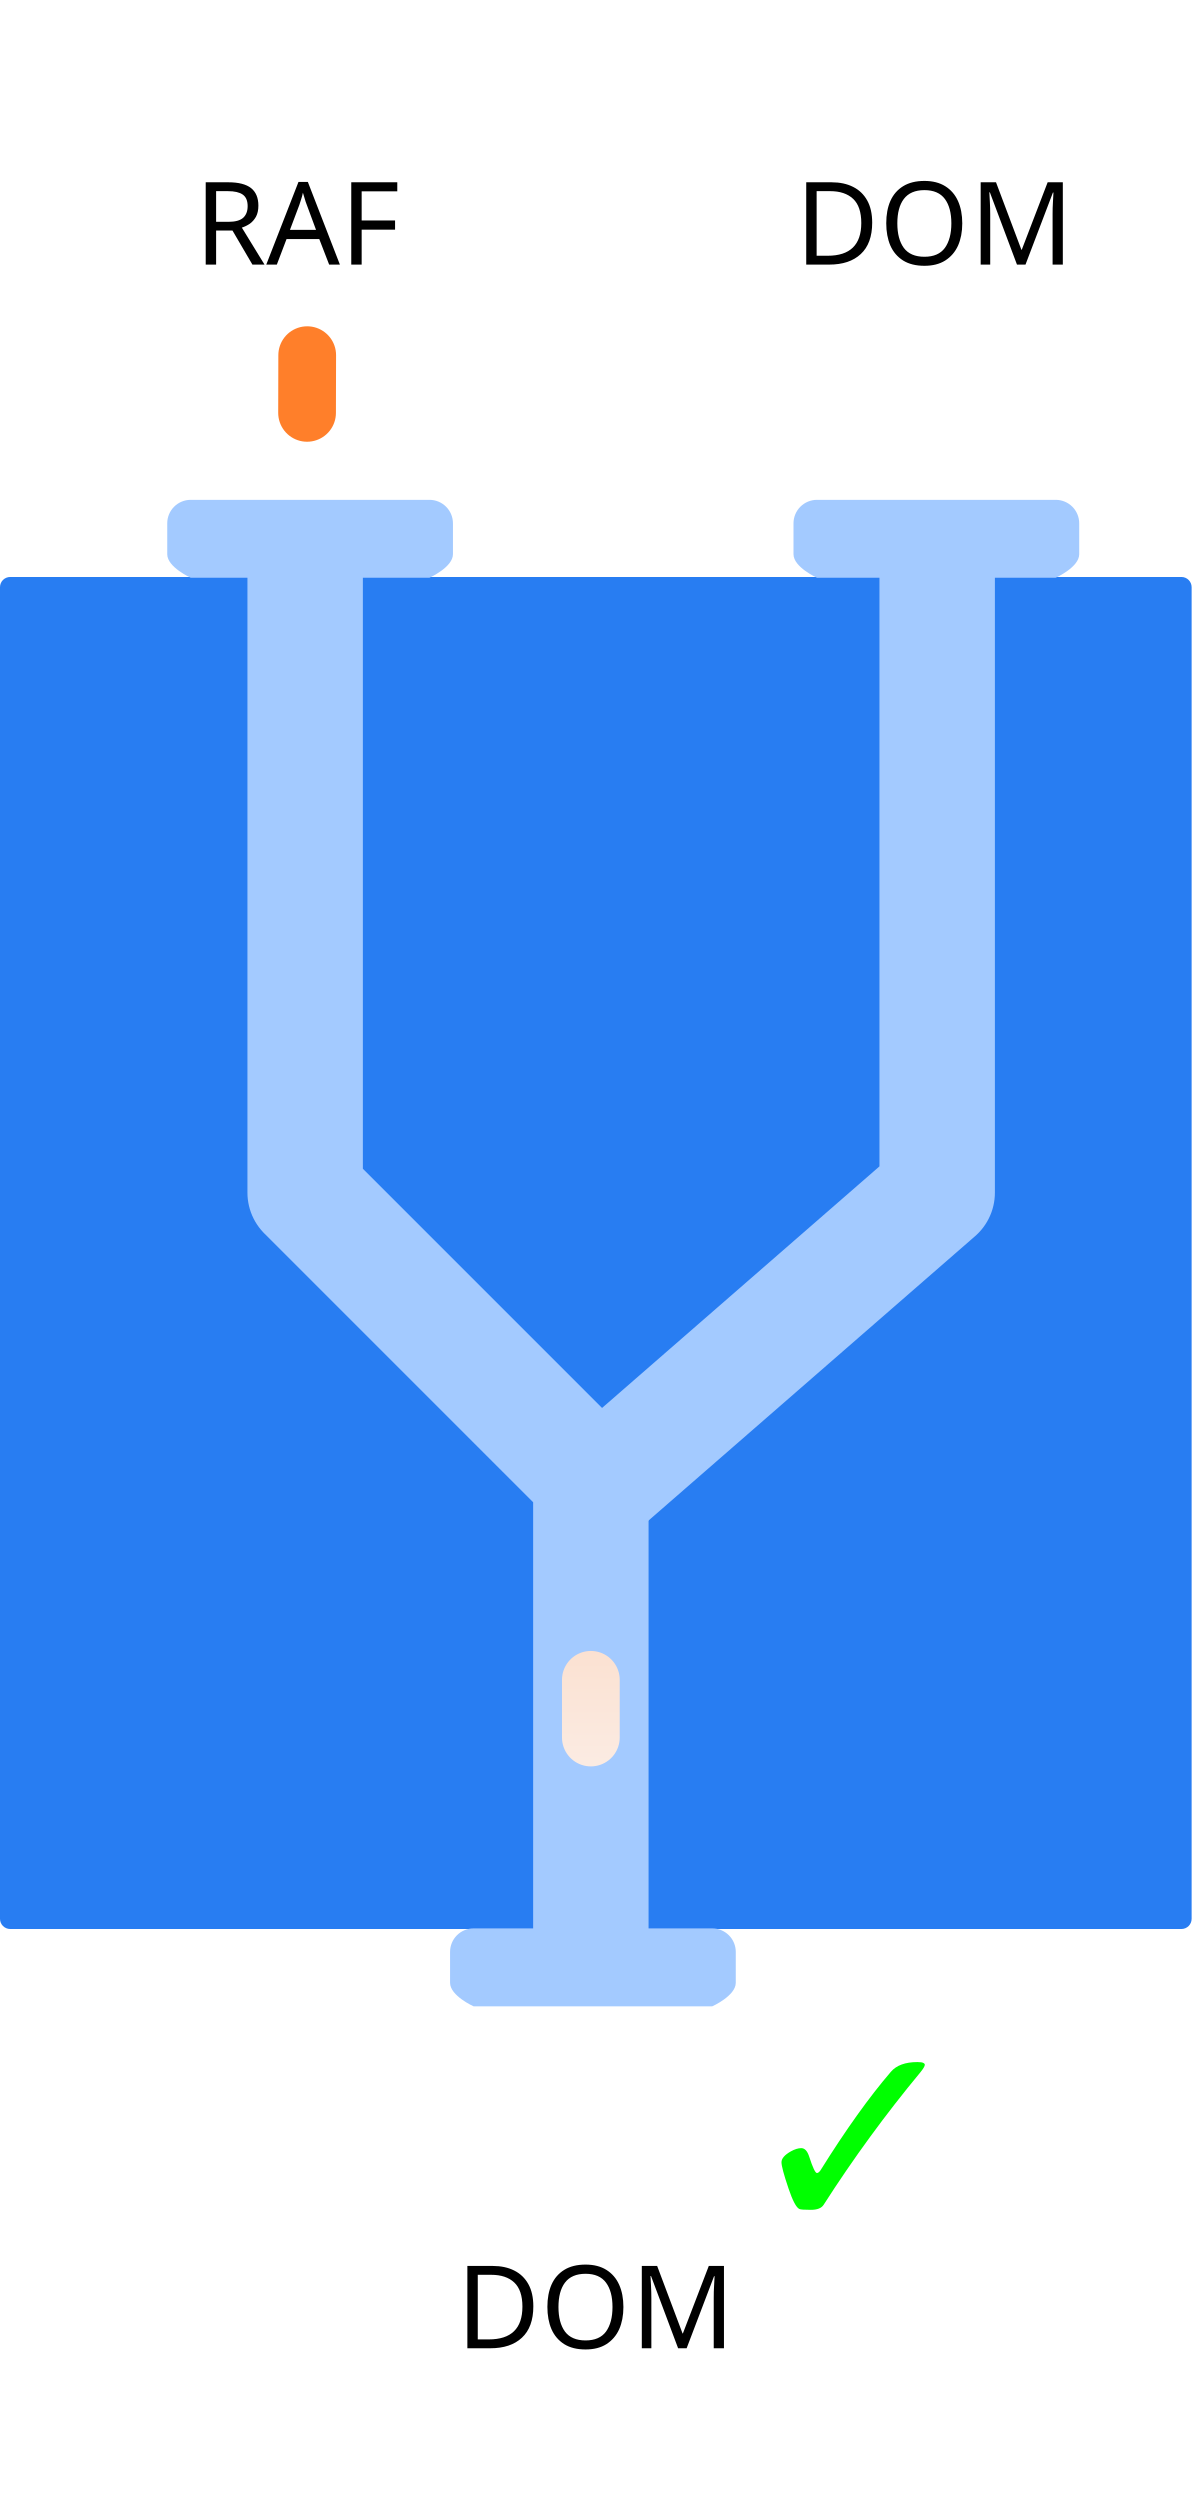
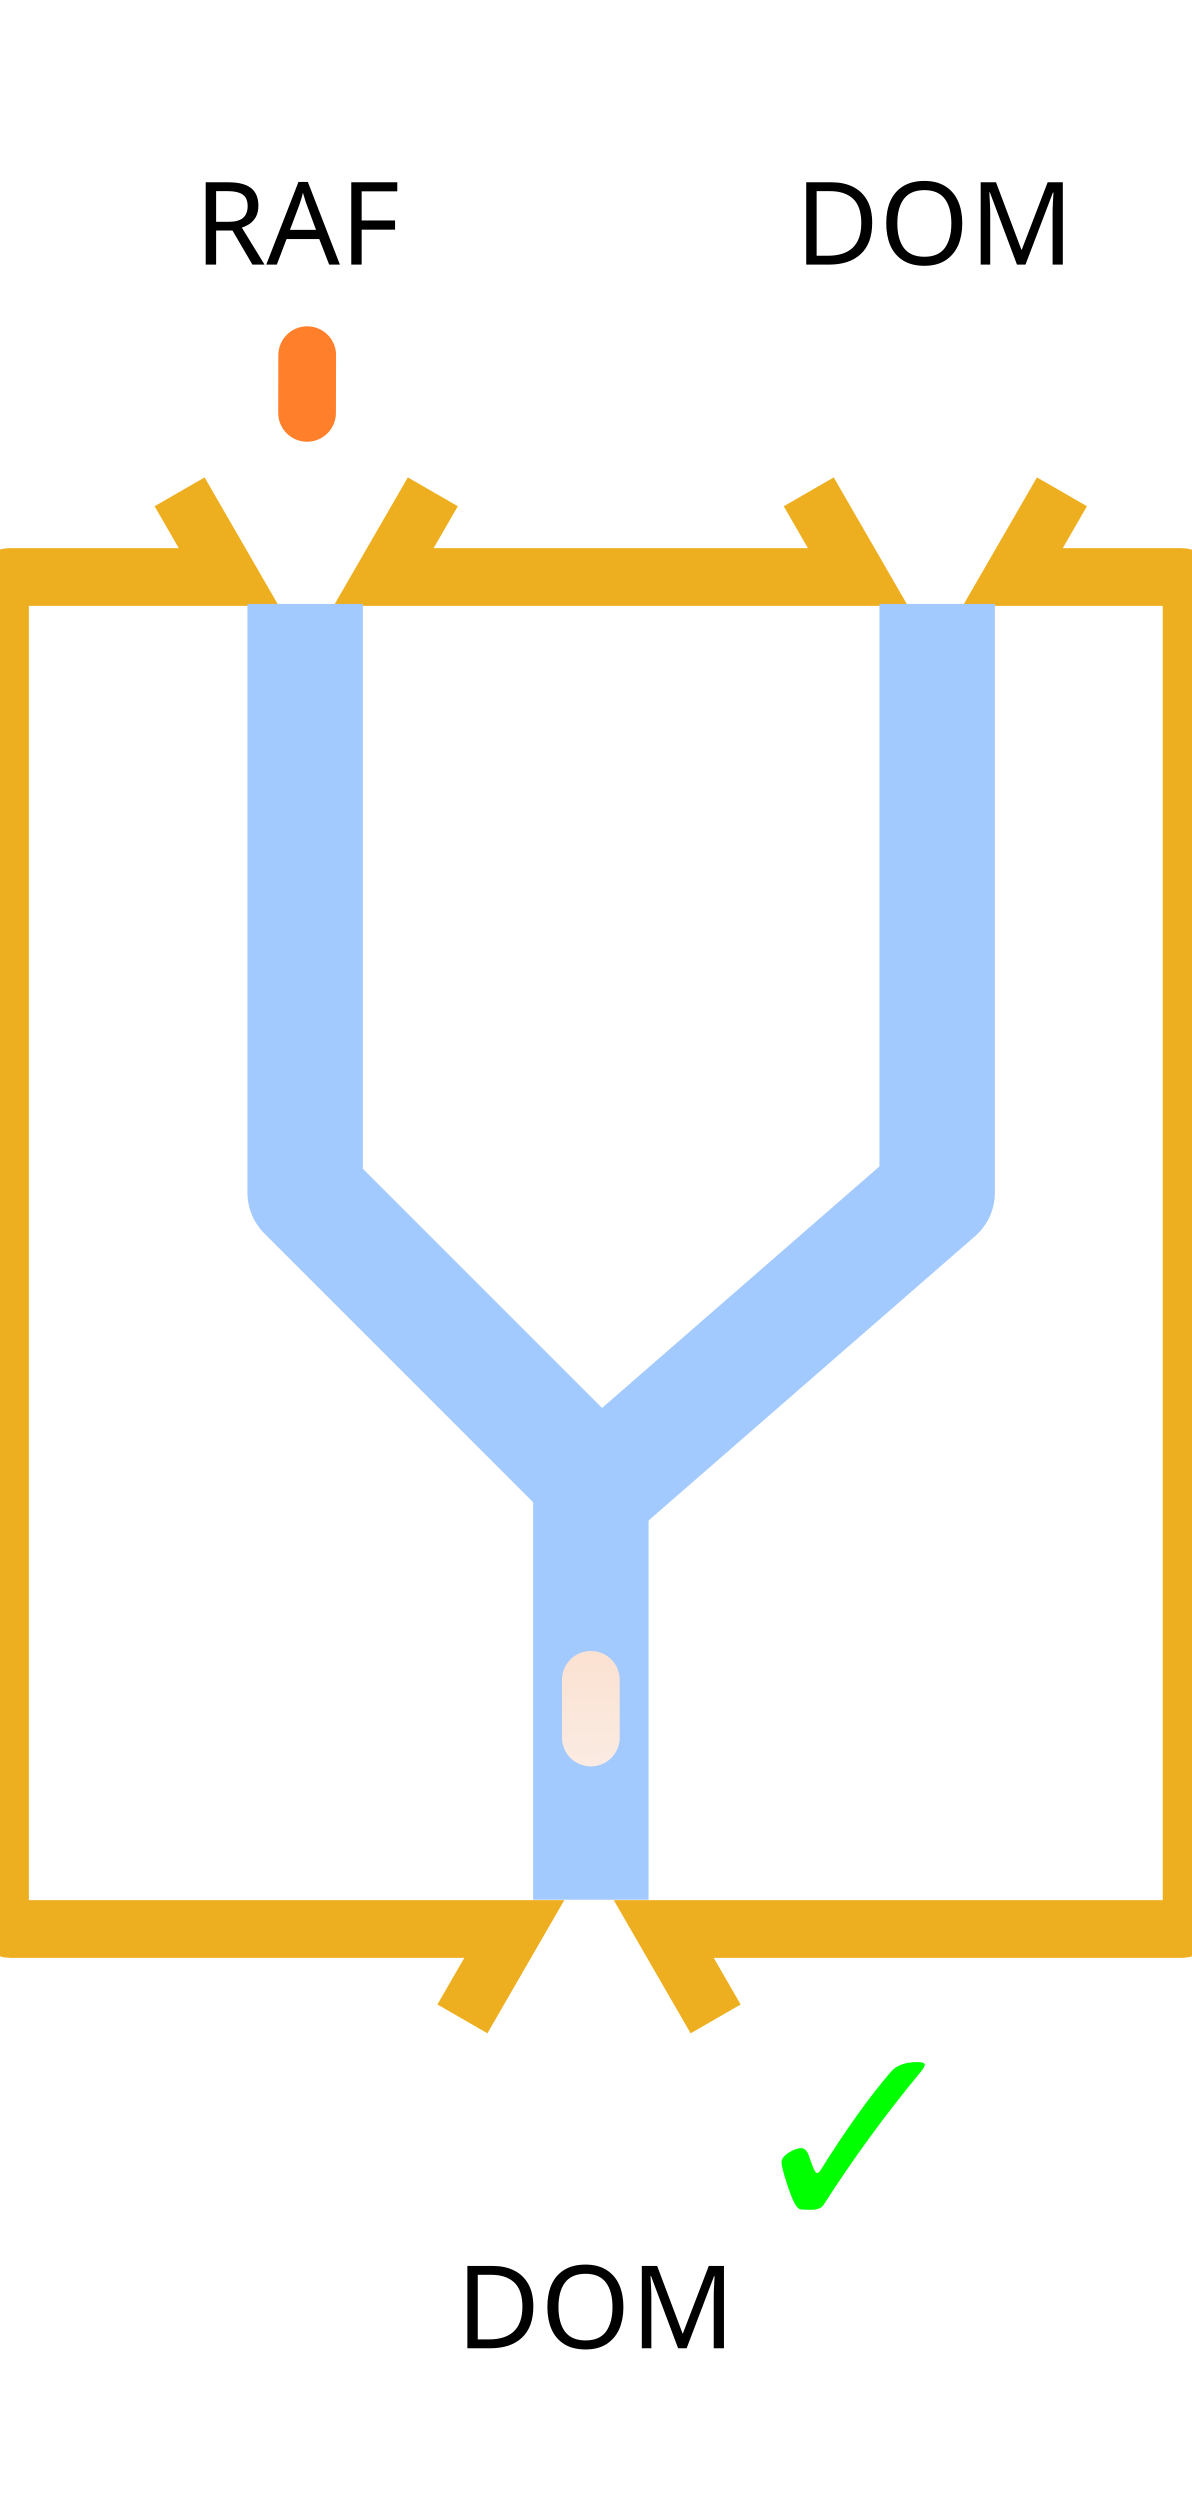
<svg xmlns="http://www.w3.org/2000/svg" xmlns:xlink="http://www.w3.org/1999/xlink" width="412.902" height="866.255" viewBox="0 0 109.247 229.196" id="svg4605">
  <defs id="defs4573">
    <linearGradient id="gradtest1a">
      <stop offset="0" stop-color="#ff7f2a" id="stop4567" />
      <stop offset="1" stop-color="#fafcff" id="stop4569" />
    </linearGradient>
    <linearGradient xlink:href="#gradtest1a" id="gradtest1b" x1="216.068" y1="99.086" x2="215.297" y2="230.04" gradientUnits="userSpaceOnUse" />
  </defs>
  <g transform="translate(-170.273 -50.64)" id="g4603">
-     <rect ry=".935" y="103.536" x="170.273" height="123.952" width="109.247" class="appland" fill="#287df2" stroke-width=".555" id="rect4575" />
+     <path d="M235.882 235.729l-4.757-8.241h47.46a.933.933 0 0 0 .935-.935V104.471a.933.933 0 0 0-.935-.935h-15.46l4.507-7.807m-23.216 0l4.507 7.807h-43.477l4.507-7.807m-23.216 0l4.507 7.807h-20.036a.933.933 0 0 0-.935.935v122.082c0 .518.417.935.935.935h46.216l-4.758 8.24" id="rect4575" fill="none" stroke="#edaf1f" stroke-width="5.292" />
    <text y="74.898" x="188.102" style="line-height:6.615px" font-weight="400" font-size="10.583" letter-spacing="0" word-spacing="0" font-family="sans-serif" stroke-width=".265" id="text4579">
      <tspan y="74.898" x="188.102" id="tspan4577">RAF</tspan>
    </text>
    <text style="line-height:6.615px" x="212.09" y="265.928" font-weight="400" font-size="10.583" letter-spacing="0" word-spacing="0" font-family="sans-serif" stroke-width=".265" id="text4583">
      <tspan x="212.09" y="265.928" id="tspan4581">DOM</tspan>
    </text>
-     <path style="line-height:normal;font-variant-ligatures:normal;font-variant-position:normal;font-variant-caps:normal;font-variant-numeric:normal;font-variant-alternates:normal;font-feature-settings:normal;text-indent:0;text-align:start;text-decoration-line:none;text-decoration-style:solid;text-decoration-color:#000;text-transform:none;text-orientation:mixed;shape-padding:0;isolation:auto;mix-blend-mode:normal" d="M245.178 96.464a2.153 2.153 0 0 0-2.158 2.158v2.828c0 1.196 2.158 2.158 2.158 2.158h21.878s2.158-.962 2.158-2.158v-2.828a2.153 2.153 0 0 0-2.158-2.158zm-57.415 0a2.153 2.153 0 0 0-2.158 2.158v2.828c0 1.196 2.158 2.158 2.158 2.158h21.878s2.158-.962 2.158-2.158v-2.828a2.153 2.153 0 0 0-2.158-2.158z" font-weight="400" overflow="visible" color="#000" font-family="sans-serif" white-space="normal" fill="#a3caff" fill-rule="evenodd" stroke-width="13.229" id="path4585" />
-     <path d="M198.249 103.36v56.62l26.193 26.194v41.805" fill="none" fill-rule="evenodd" stroke="#a3caff" stroke-width="10.583" stroke-linejoin="round" id="path4587" />
-     <path style="line-height:normal;font-variant-ligatures:normal;font-variant-position:normal;font-variant-caps:normal;font-variant-numeric:normal;font-variant-alternates:normal;font-feature-settings:normal;text-indent:0;text-align:start;text-decoration-line:none;text-decoration-style:solid;text-decoration-color:#000;text-transform:none;text-orientation:mixed;shape-padding:0;isolation:auto;mix-blend-mode:normal" d="M213.692 227.433a2.153 2.153 0 0 0-2.158 2.158v2.828c0 1.196 2.158 2.158 2.158 2.158h21.878s2.158-.962 2.158-2.158v-2.828a2.153 2.153 0 0 0-2.158-2.158z" font-weight="400" overflow="visible" color="#000" font-family="sans-serif" white-space="normal" fill="#a3caff" fill-rule="evenodd" stroke-width="13.229" id="path4589" />
+     <path d="M198.249 106.006v53.974l26.193 26.194v38.63" id="path4587" fill="none" fill-rule="evenodd" stroke="#a3caff" stroke-width="10.583" stroke-linejoin="round" />
    <text style="line-height:6.615px" x="243.157" y="74.898" font-weight="400" font-size="10.583" letter-spacing="0" word-spacing="0" font-family="sans-serif" stroke-width=".265" id="text4593">
      <tspan x="243.157" y="74.898" id="tspan4591">DOM</tspan>
    </text>
-     <path d="M256.192 103.36v56.62l-31.296 27.254" fill="none" fill-rule="evenodd" stroke="#a3caff" stroke-width="10.583" stroke-linejoin="round" id="path4595" />
-     <path d="M198.437 83.2l-.188 76.78 26.193 26.194v64.764" class="stream vlf" fill="none" fill-rule="evenodd" stroke="url(#gradtest1b)" stroke-width="5.292" stroke-linecap="round" stroke-miterlimit=".4" stroke-dasharray="5.292,127" id="path4597" />
+     <path d="M256.192 106.006v53.974l-31.296 27.254" id="path4595" fill="none" fill-rule="evenodd" stroke="#a3caff" stroke-width="10.583" stroke-linejoin="round" />
+     <path d="M198.437 83.2l-.188 76.78 26.193 26.194v64.764" class="stream vlf" stroke-miterlimit=".4" id="path4597" fill="none" fill-rule="evenodd" stroke="url(#gradtest1b)" stroke-width="5.292" stroke-linecap="round" stroke-dasharray="5.292,127" />
    <text style="line-height:6.615px" x="238.105" y="255.688" class="check hidden" font-weight="400" font-size="10.583" font-family="sans-serif" letter-spacing="0" word-spacing="0" fill="#0f0" stroke-width=".265" id="text4601">
      <tspan x="238.105" y="255.688" font-size="25.4" id="tspan4599">✓</tspan>
    </text>
  </g>
</svg>
